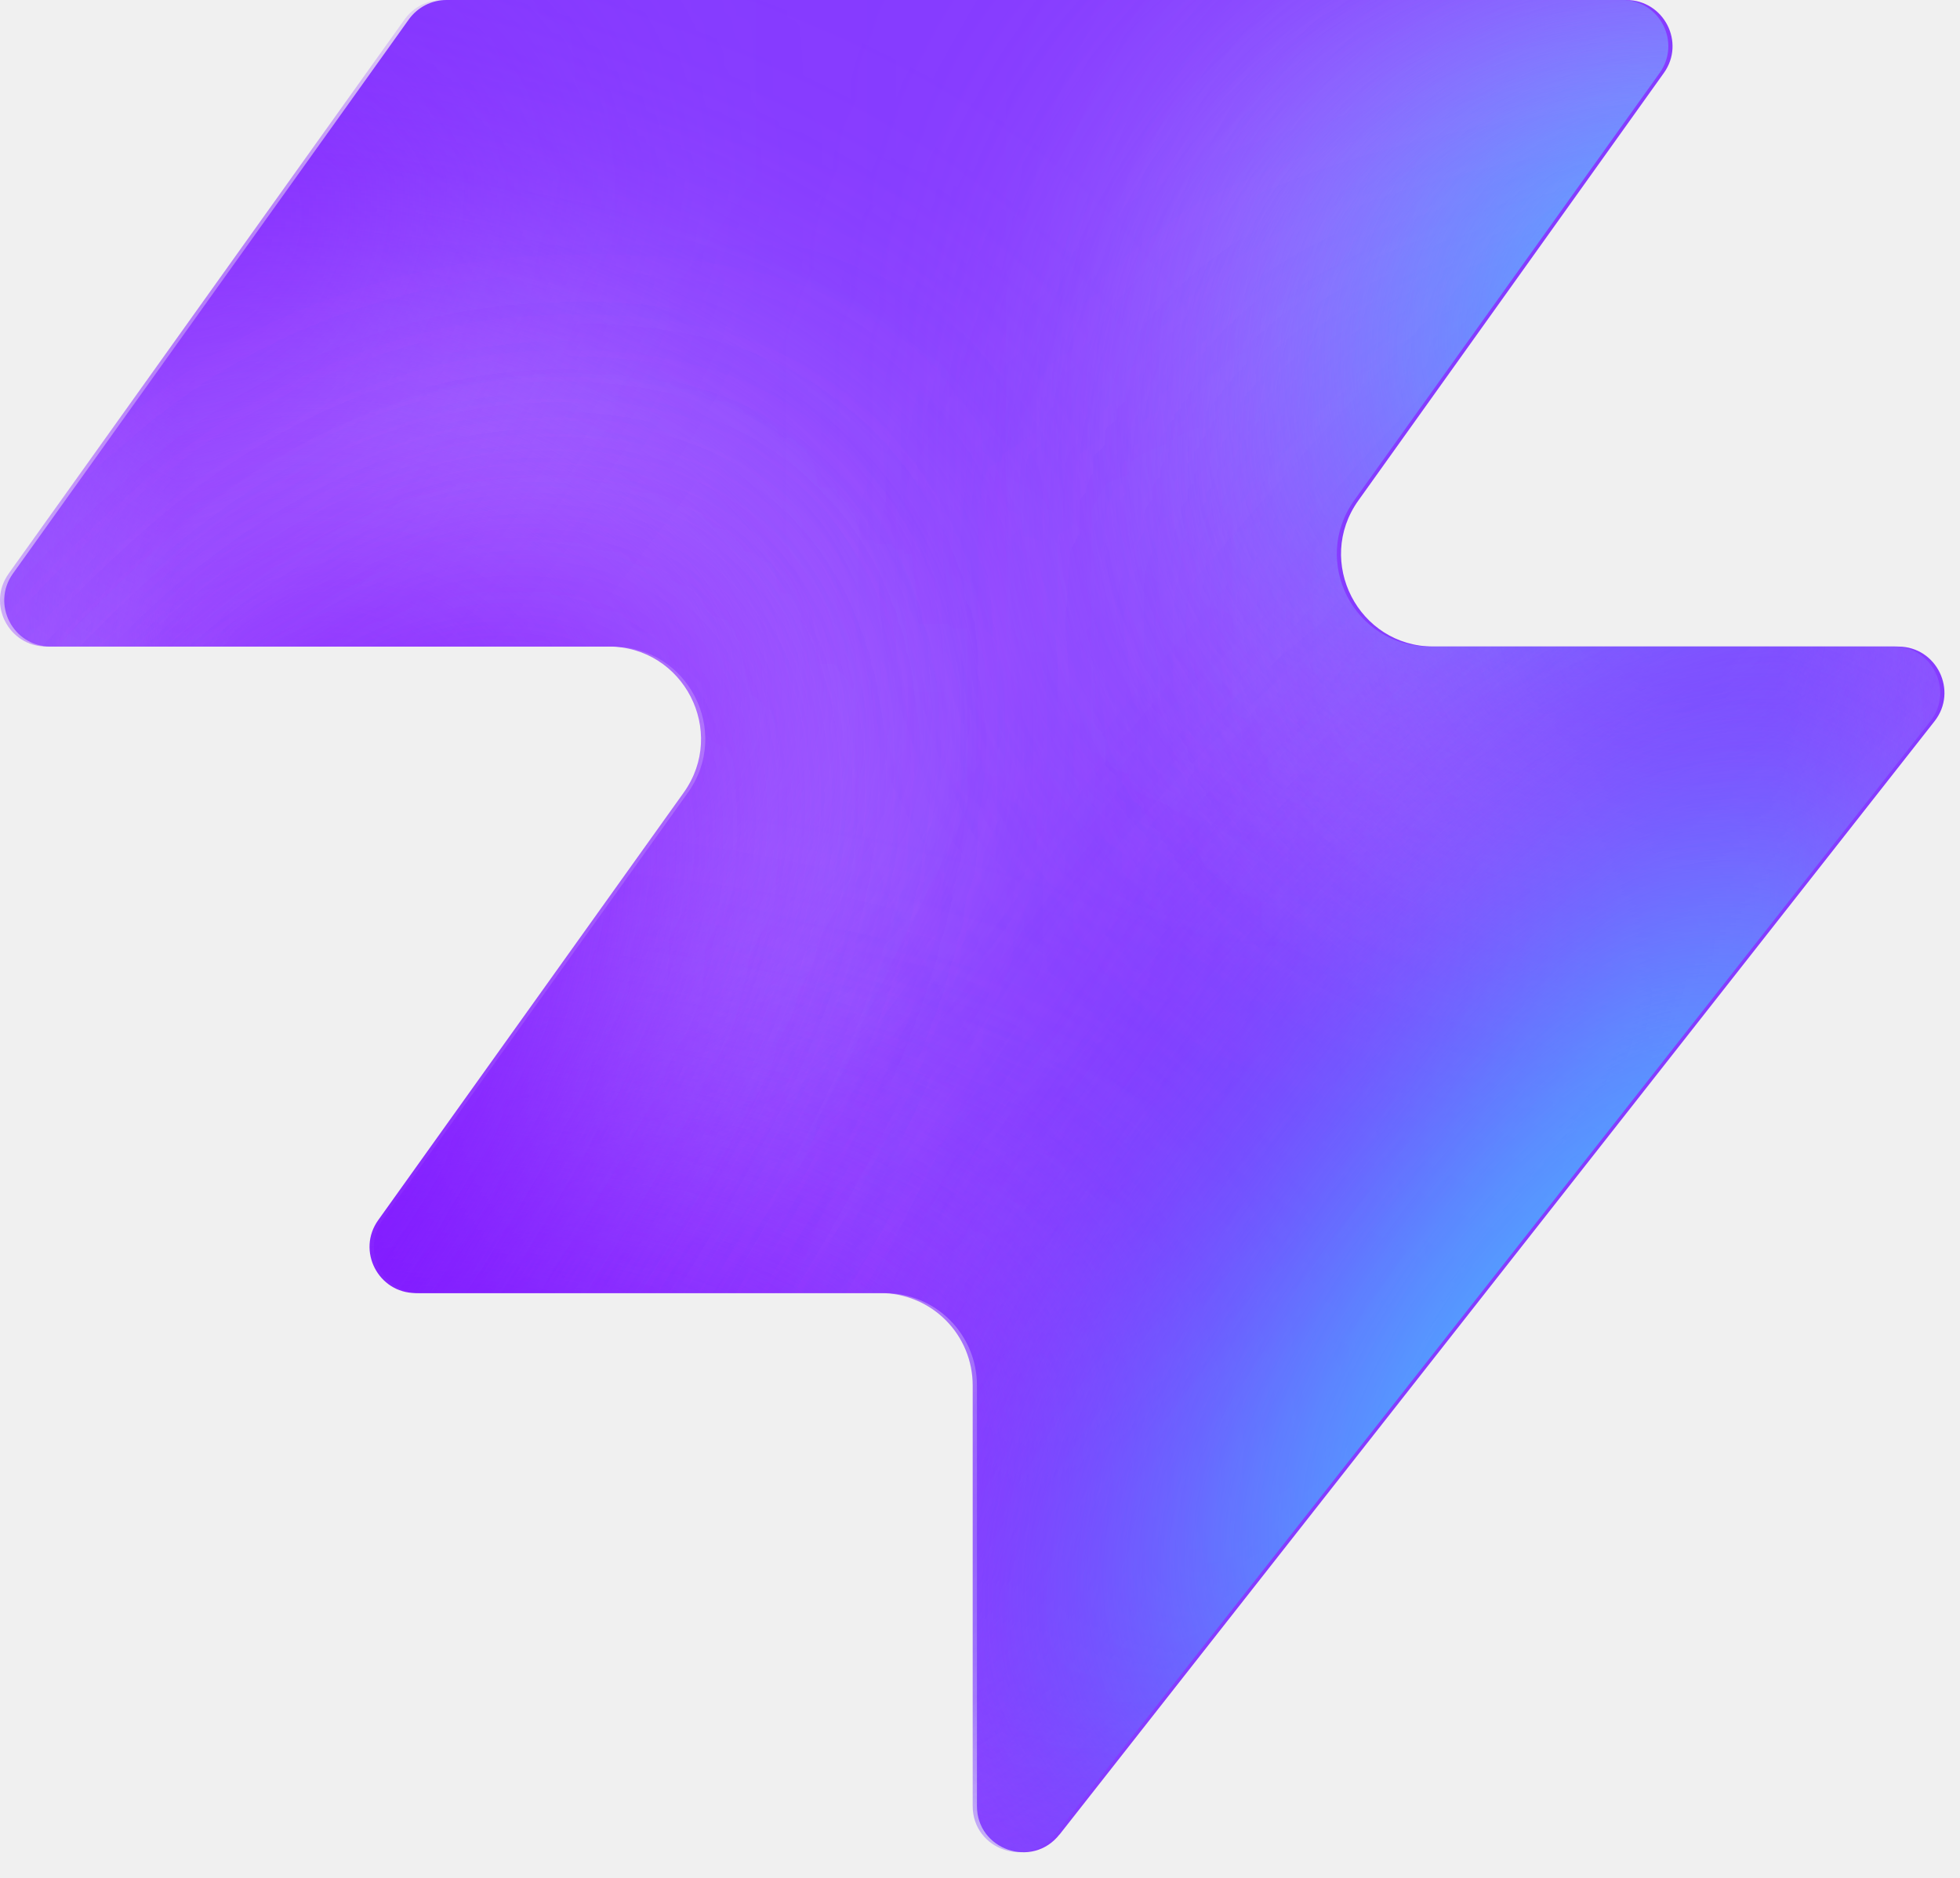
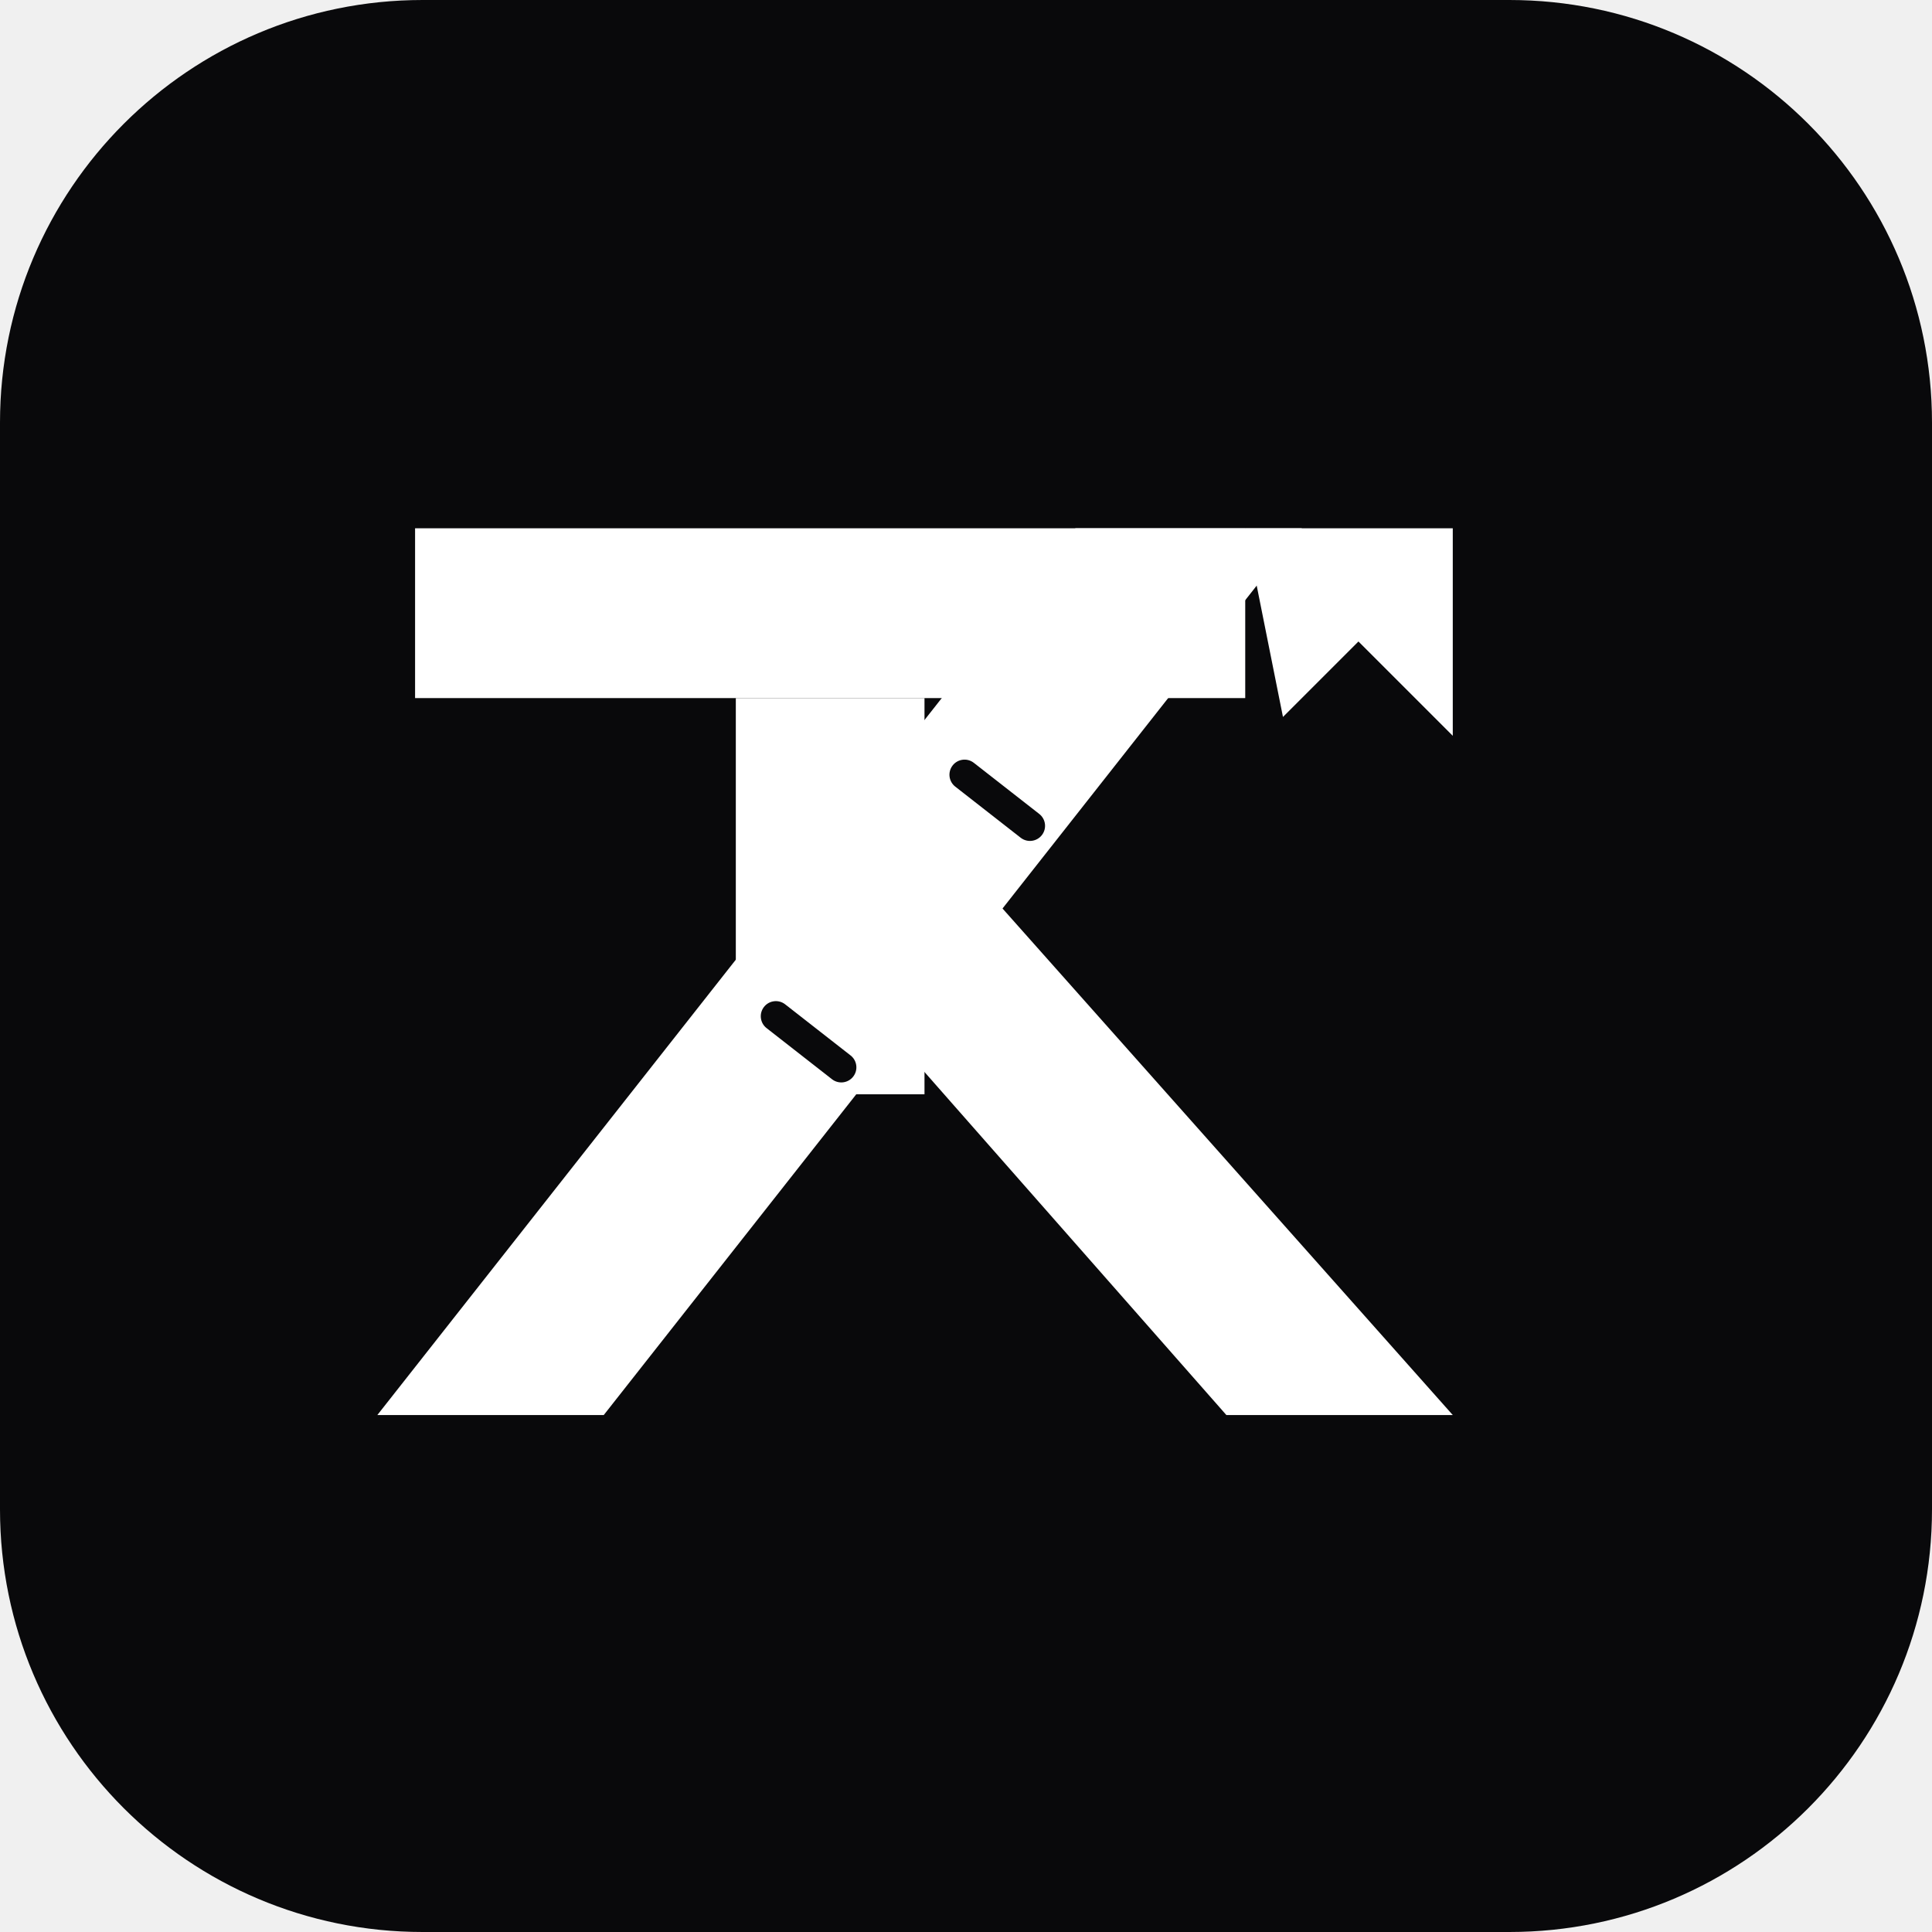
- <svg xmlns="http://www.w3.org/2000/svg" width="48" height="46" fill="none" viewBox="0 0 48 46">
-   <path fill="#863bff" d="M25.946 44.938c-.664.845-2.021.375-2.021-.698V33.937a2.26 2.26 0 0 0-2.262-2.262H10.287c-.92 0-1.456-1.04-.92-1.788l7.48-10.471c1.07-1.497 0-3.578-1.842-3.578H1.237c-.92 0-1.456-1.04-.92-1.788L10.013.474c.214-.297.556-.474.92-.474h28.894c.92 0 1.456 1.04.92 1.788l-7.48 10.471c-1.07 1.498 0 3.579 1.842 3.579h11.377c.943 0 1.473 1.088.89 1.83L25.947 44.94z" style="fill:#863bff;fill:color(display-p3 .525 .23 1);fill-opacity:1" />
-   <mask id="a" width="48" height="46" x="0" y="0" maskUnits="userSpaceOnUse" style="mask-type:alpha">
-     <path fill="#000" d="M25.842 44.938c-.664.844-2.021.375-2.021-.698V33.937a2.26 2.26 0 0 0-2.262-2.262H10.183c-.92 0-1.456-1.04-.92-1.788l7.48-10.471c1.07-1.498 0-3.579-1.842-3.579H1.133c-.92 0-1.456-1.04-.92-1.787L9.91.473c.214-.297.556-.474.92-.474h28.894c.92 0 1.456 1.04.92 1.788l-7.48 10.471c-1.07 1.498 0 3.578 1.842 3.578h11.377c.943 0 1.473 1.088.89 1.832L25.843 44.94z" style="fill:#000;fill-opacity:1" />
-   </mask>
-   <g mask="url(#a)">
-     <g filter="url(#b)">
-       <ellipse cx="5.508" cy="14.704" fill="#ede6ff" rx="5.508" ry="14.704" style="fill:#ede6ff;fill:color(display-p3 .927 .903 1);fill-opacity:1" transform="matrix(.00324 1 1 -.00324 -4.47 31.516)" />
-     </g>
-     <g filter="url(#c)">
-       <ellipse cx="10.399" cy="29.851" fill="#ede6ff" rx="10.399" ry="29.851" style="fill:#ede6ff;fill:color(display-p3 .927 .903 1);fill-opacity:1" transform="matrix(.00324 1 1 -.00324 -39.328 7.883)" />
-     </g>
-     <g filter="url(#d)">
-       <ellipse cx="5.508" cy="30.487" fill="#7e14ff" rx="5.508" ry="30.487" style="fill:#7e14ff;fill:color(display-p3 .492 .077 1);fill-opacity:1" transform="rotate(89.814 -25.913 -14.639)scale(1 -1)" />
-     </g>
-     <g filter="url(#e)">
-       <ellipse cx="5.508" cy="30.599" fill="#7e14ff" rx="5.508" ry="30.599" style="fill:#7e14ff;fill:color(display-p3 .492 .077 1);fill-opacity:1" transform="rotate(89.814 -32.644 -3.334)scale(1 -1)" />
-     </g>
-     <g filter="url(#f)">
-       <ellipse cx="5.508" cy="30.599" fill="#7e14ff" rx="5.508" ry="30.599" style="fill:#7e14ff;fill:color(display-p3 .492 .077 1);fill-opacity:1" transform="matrix(.00324 1 1 -.00324 -34.34 30.47)" />
-     </g>
-     <g filter="url(#g)">
-       <ellipse cx="14.072" cy="22.078" fill="#ede6ff" rx="14.072" ry="22.078" style="fill:#ede6ff;fill:color(display-p3 .927 .903 1);fill-opacity:1" transform="rotate(93.35 24.506 48.493)scale(-1 1)" />
-     </g>
-     <g filter="url(#h)">
-       <ellipse cx="3.47" cy="21.501" fill="#7e14ff" rx="3.47" ry="21.501" style="fill:#7e14ff;fill:color(display-p3 .492 .077 1);fill-opacity:1" transform="rotate(89.009 28.708 47.59)scale(-1 1)" />
-     </g>
-     <g filter="url(#i)">
-       <ellipse cx="3.47" cy="21.501" fill="#7e14ff" rx="3.47" ry="21.501" style="fill:#7e14ff;fill:color(display-p3 .492 .077 1);fill-opacity:1" transform="rotate(89.009 28.708 47.59)scale(-1 1)" />
-     </g>
-     <g filter="url(#j)">
-       <ellipse cx=".387" cy="8.972" fill="#7e14ff" rx="4.407" ry="29.108" style="fill:#7e14ff;fill:color(display-p3 .492 .077 1);fill-opacity:1" transform="rotate(39.51 .387 8.972)" />
-     </g>
-     <g filter="url(#k)">
-       <ellipse cx="47.523" cy="-6.092" fill="#7e14ff" rx="4.407" ry="29.108" style="fill:#7e14ff;fill:color(display-p3 .492 .077 1);fill-opacity:1" transform="rotate(37.892 47.523 -6.092)" />
-     </g>
-     <g filter="url(#l)">
-       <ellipse cx="41.412" cy="6.333" fill="#47bfff" rx="5.971" ry="9.665" style="fill:#47bfff;fill:color(display-p3 .28 .748 1);fill-opacity:1" transform="rotate(37.892 41.412 6.333)" />
-     </g>
-     <g filter="url(#m)">
-       <ellipse cx="-1.879" cy="38.332" fill="#7e14ff" rx="4.407" ry="29.108" style="fill:#7e14ff;fill:color(display-p3 .492 .077 1);fill-opacity:1" transform="rotate(37.892 -1.88 38.332)" />
-     </g>
-     <g filter="url(#n)">
-       <ellipse cx="-1.879" cy="38.332" fill="#7e14ff" rx="4.407" ry="29.108" style="fill:#7e14ff;fill:color(display-p3 .492 .077 1);fill-opacity:1" transform="rotate(37.892 -1.88 38.332)" />
-     </g>
-     <g filter="url(#o)">
-       <ellipse cx="35.651" cy="29.907" fill="#7e14ff" rx="4.407" ry="29.108" style="fill:#7e14ff;fill:color(display-p3 .492 .077 1);fill-opacity:1" transform="rotate(37.892 35.651 29.907)" />
-     </g>
-     <g filter="url(#p)">
-       <ellipse cx="38.418" cy="32.4" fill="#47bfff" rx="5.971" ry="15.297" style="fill:#47bfff;fill:color(display-p3 .28 .748 1);fill-opacity:1" transform="rotate(37.892 38.418 32.4)" />
-     </g>
-   </g>
-   <defs>
-     <filter id="b" width="60.045" height="41.654" x="-19.77" y="16.149" color-interpolation-filters="sRGB" filterUnits="userSpaceOnUse">
-       <feFlood flood-opacity="0" result="BackgroundImageFix" />
-       <feBlend in="SourceGraphic" in2="BackgroundImageFix" result="shape" />
-       <feGaussianBlur result="effect1_foregroundBlur_2002_17158" stdDeviation="7.659" />
-     </filter>
-     <filter id="c" width="90.34" height="51.437" x="-54.613" y="-7.533" color-interpolation-filters="sRGB" filterUnits="userSpaceOnUse">
-       <feFlood flood-opacity="0" result="BackgroundImageFix" />
-       <feBlend in="SourceGraphic" in2="BackgroundImageFix" result="shape" />
-       <feGaussianBlur result="effect1_foregroundBlur_2002_17158" stdDeviation="7.659" />
-     </filter>
-     <filter id="d" width="79.355" height="29.4" x="-49.64" y="2.03" color-interpolation-filters="sRGB" filterUnits="userSpaceOnUse">
-       <feFlood flood-opacity="0" result="BackgroundImageFix" />
-       <feBlend in="SourceGraphic" in2="BackgroundImageFix" result="shape" />
-       <feGaussianBlur result="effect1_foregroundBlur_2002_17158" stdDeviation="4.596" />
-     </filter>
-     <filter id="e" width="79.579" height="29.4" x="-45.045" y="20.029" color-interpolation-filters="sRGB" filterUnits="userSpaceOnUse">
-       <feFlood flood-opacity="0" result="BackgroundImageFix" />
-       <feBlend in="SourceGraphic" in2="BackgroundImageFix" result="shape" />
-       <feGaussianBlur result="effect1_foregroundBlur_2002_17158" stdDeviation="4.596" />
-     </filter>
-     <filter id="f" width="79.579" height="29.4" x="-43.513" y="21.178" color-interpolation-filters="sRGB" filterUnits="userSpaceOnUse">
-       <feFlood flood-opacity="0" result="BackgroundImageFix" />
-       <feBlend in="SourceGraphic" in2="BackgroundImageFix" result="shape" />
-       <feGaussianBlur result="effect1_foregroundBlur_2002_17158" stdDeviation="4.596" />
-     </filter>
-     <filter id="g" width="74.749" height="58.852" x="15.756" y="-17.901" color-interpolation-filters="sRGB" filterUnits="userSpaceOnUse">
-       <feFlood flood-opacity="0" result="BackgroundImageFix" />
-       <feBlend in="SourceGraphic" in2="BackgroundImageFix" result="shape" />
-       <feGaussianBlur result="effect1_foregroundBlur_2002_17158" stdDeviation="7.659" />
-     </filter>
-     <filter id="h" width="61.377" height="25.362" x="23.548" y="2.284" color-interpolation-filters="sRGB" filterUnits="userSpaceOnUse">
-       <feFlood flood-opacity="0" result="BackgroundImageFix" />
-       <feBlend in="SourceGraphic" in2="BackgroundImageFix" result="shape" />
-       <feGaussianBlur result="effect1_foregroundBlur_2002_17158" stdDeviation="4.596" />
-     </filter>
-     <filter id="i" width="61.377" height="25.362" x="23.548" y="2.284" color-interpolation-filters="sRGB" filterUnits="userSpaceOnUse">
-       <feFlood flood-opacity="0" result="BackgroundImageFix" />
-       <feBlend in="SourceGraphic" in2="BackgroundImageFix" result="shape" />
-       <feGaussianBlur result="effect1_foregroundBlur_2002_17158" stdDeviation="4.596" />
-     </filter>
-     <filter id="j" width="56.045" height="63.649" x="-27.636" y="-22.853" color-interpolation-filters="sRGB" filterUnits="userSpaceOnUse">
-       <feFlood flood-opacity="0" result="BackgroundImageFix" />
-       <feBlend in="SourceGraphic" in2="BackgroundImageFix" result="shape" />
-       <feGaussianBlur result="effect1_foregroundBlur_2002_17158" stdDeviation="4.596" />
-     </filter>
-     <filter id="k" width="54.814" height="64.646" x="20.116" y="-38.415" color-interpolation-filters="sRGB" filterUnits="userSpaceOnUse">
-       <feFlood flood-opacity="0" result="BackgroundImageFix" />
-       <feBlend in="SourceGraphic" in2="BackgroundImageFix" result="shape" />
-       <feGaussianBlur result="effect1_foregroundBlur_2002_17158" stdDeviation="4.596" />
-     </filter>
-     <filter id="l" width="33.541" height="35.313" x="24.641" y="-11.323" color-interpolation-filters="sRGB" filterUnits="userSpaceOnUse">
-       <feFlood flood-opacity="0" result="BackgroundImageFix" />
-       <feBlend in="SourceGraphic" in2="BackgroundImageFix" result="shape" />
-       <feGaussianBlur result="effect1_foregroundBlur_2002_17158" stdDeviation="4.596" />
-     </filter>
-     <filter id="m" width="54.814" height="64.646" x="-29.286" y="6.009" color-interpolation-filters="sRGB" filterUnits="userSpaceOnUse">
-       <feFlood flood-opacity="0" result="BackgroundImageFix" />
-       <feBlend in="SourceGraphic" in2="BackgroundImageFix" result="shape" />
-       <feGaussianBlur result="effect1_foregroundBlur_2002_17158" stdDeviation="4.596" />
-     </filter>
-     <filter id="n" width="54.814" height="64.646" x="-29.286" y="6.009" color-interpolation-filters="sRGB" filterUnits="userSpaceOnUse">
-       <feFlood flood-opacity="0" result="BackgroundImageFix" />
-       <feBlend in="SourceGraphic" in2="BackgroundImageFix" result="shape" />
-       <feGaussianBlur result="effect1_foregroundBlur_2002_17158" stdDeviation="4.596" />
-     </filter>
-     <filter id="o" width="54.814" height="64.646" x="8.244" y="-2.416" color-interpolation-filters="sRGB" filterUnits="userSpaceOnUse">
-       <feFlood flood-opacity="0" result="BackgroundImageFix" />
-       <feBlend in="SourceGraphic" in2="BackgroundImageFix" result="shape" />
-       <feGaussianBlur result="effect1_foregroundBlur_2002_17158" stdDeviation="4.596" />
-     </filter>
-     <filter id="p" width="39.409" height="43.623" x="18.713" y="10.588" color-interpolation-filters="sRGB" filterUnits="userSpaceOnUse">
-       <feFlood flood-opacity="0" result="BackgroundImageFix" />
-       <feBlend in="SourceGraphic" in2="BackgroundImageFix" result="shape" />
-       <feGaussianBlur result="effect1_foregroundBlur_2002_17158" stdDeviation="4.596" />
-     </filter>
-   </defs>
+ <svg xmlns="http://www.w3.org/2000/svg" viewBox="0 0 512 512" fill="none">
+   <rect width="512" height="512" rx="112" fill="#09090b" />
+   <path d="M110 140 H330 V185 H110 Z" fill="#ffffff" />
+   <path d="M195 185 H245 V290 H195 Z" fill="#ffffff" />
+   <path d="M100 375 L285 140 H345 L160 375 Z" fill="#ffffff" />
+   <path d="M265 240 L385 375 H325 L215 250 Z" fill="#ffffff" />
+   <rect x="200" y="270" width="8" height="30" rx="4" transform="rotate(-52 200 270)" fill="#09090b" />
+   <rect x="250" y="206" width="8" height="30" rx="4" transform="rotate(-52 250 206)" fill="#09090b" />
+   <path d="M330 140 L385 140 L385 195 L360 170 L340 190 Z" fill="#ffffff" />
</svg>
